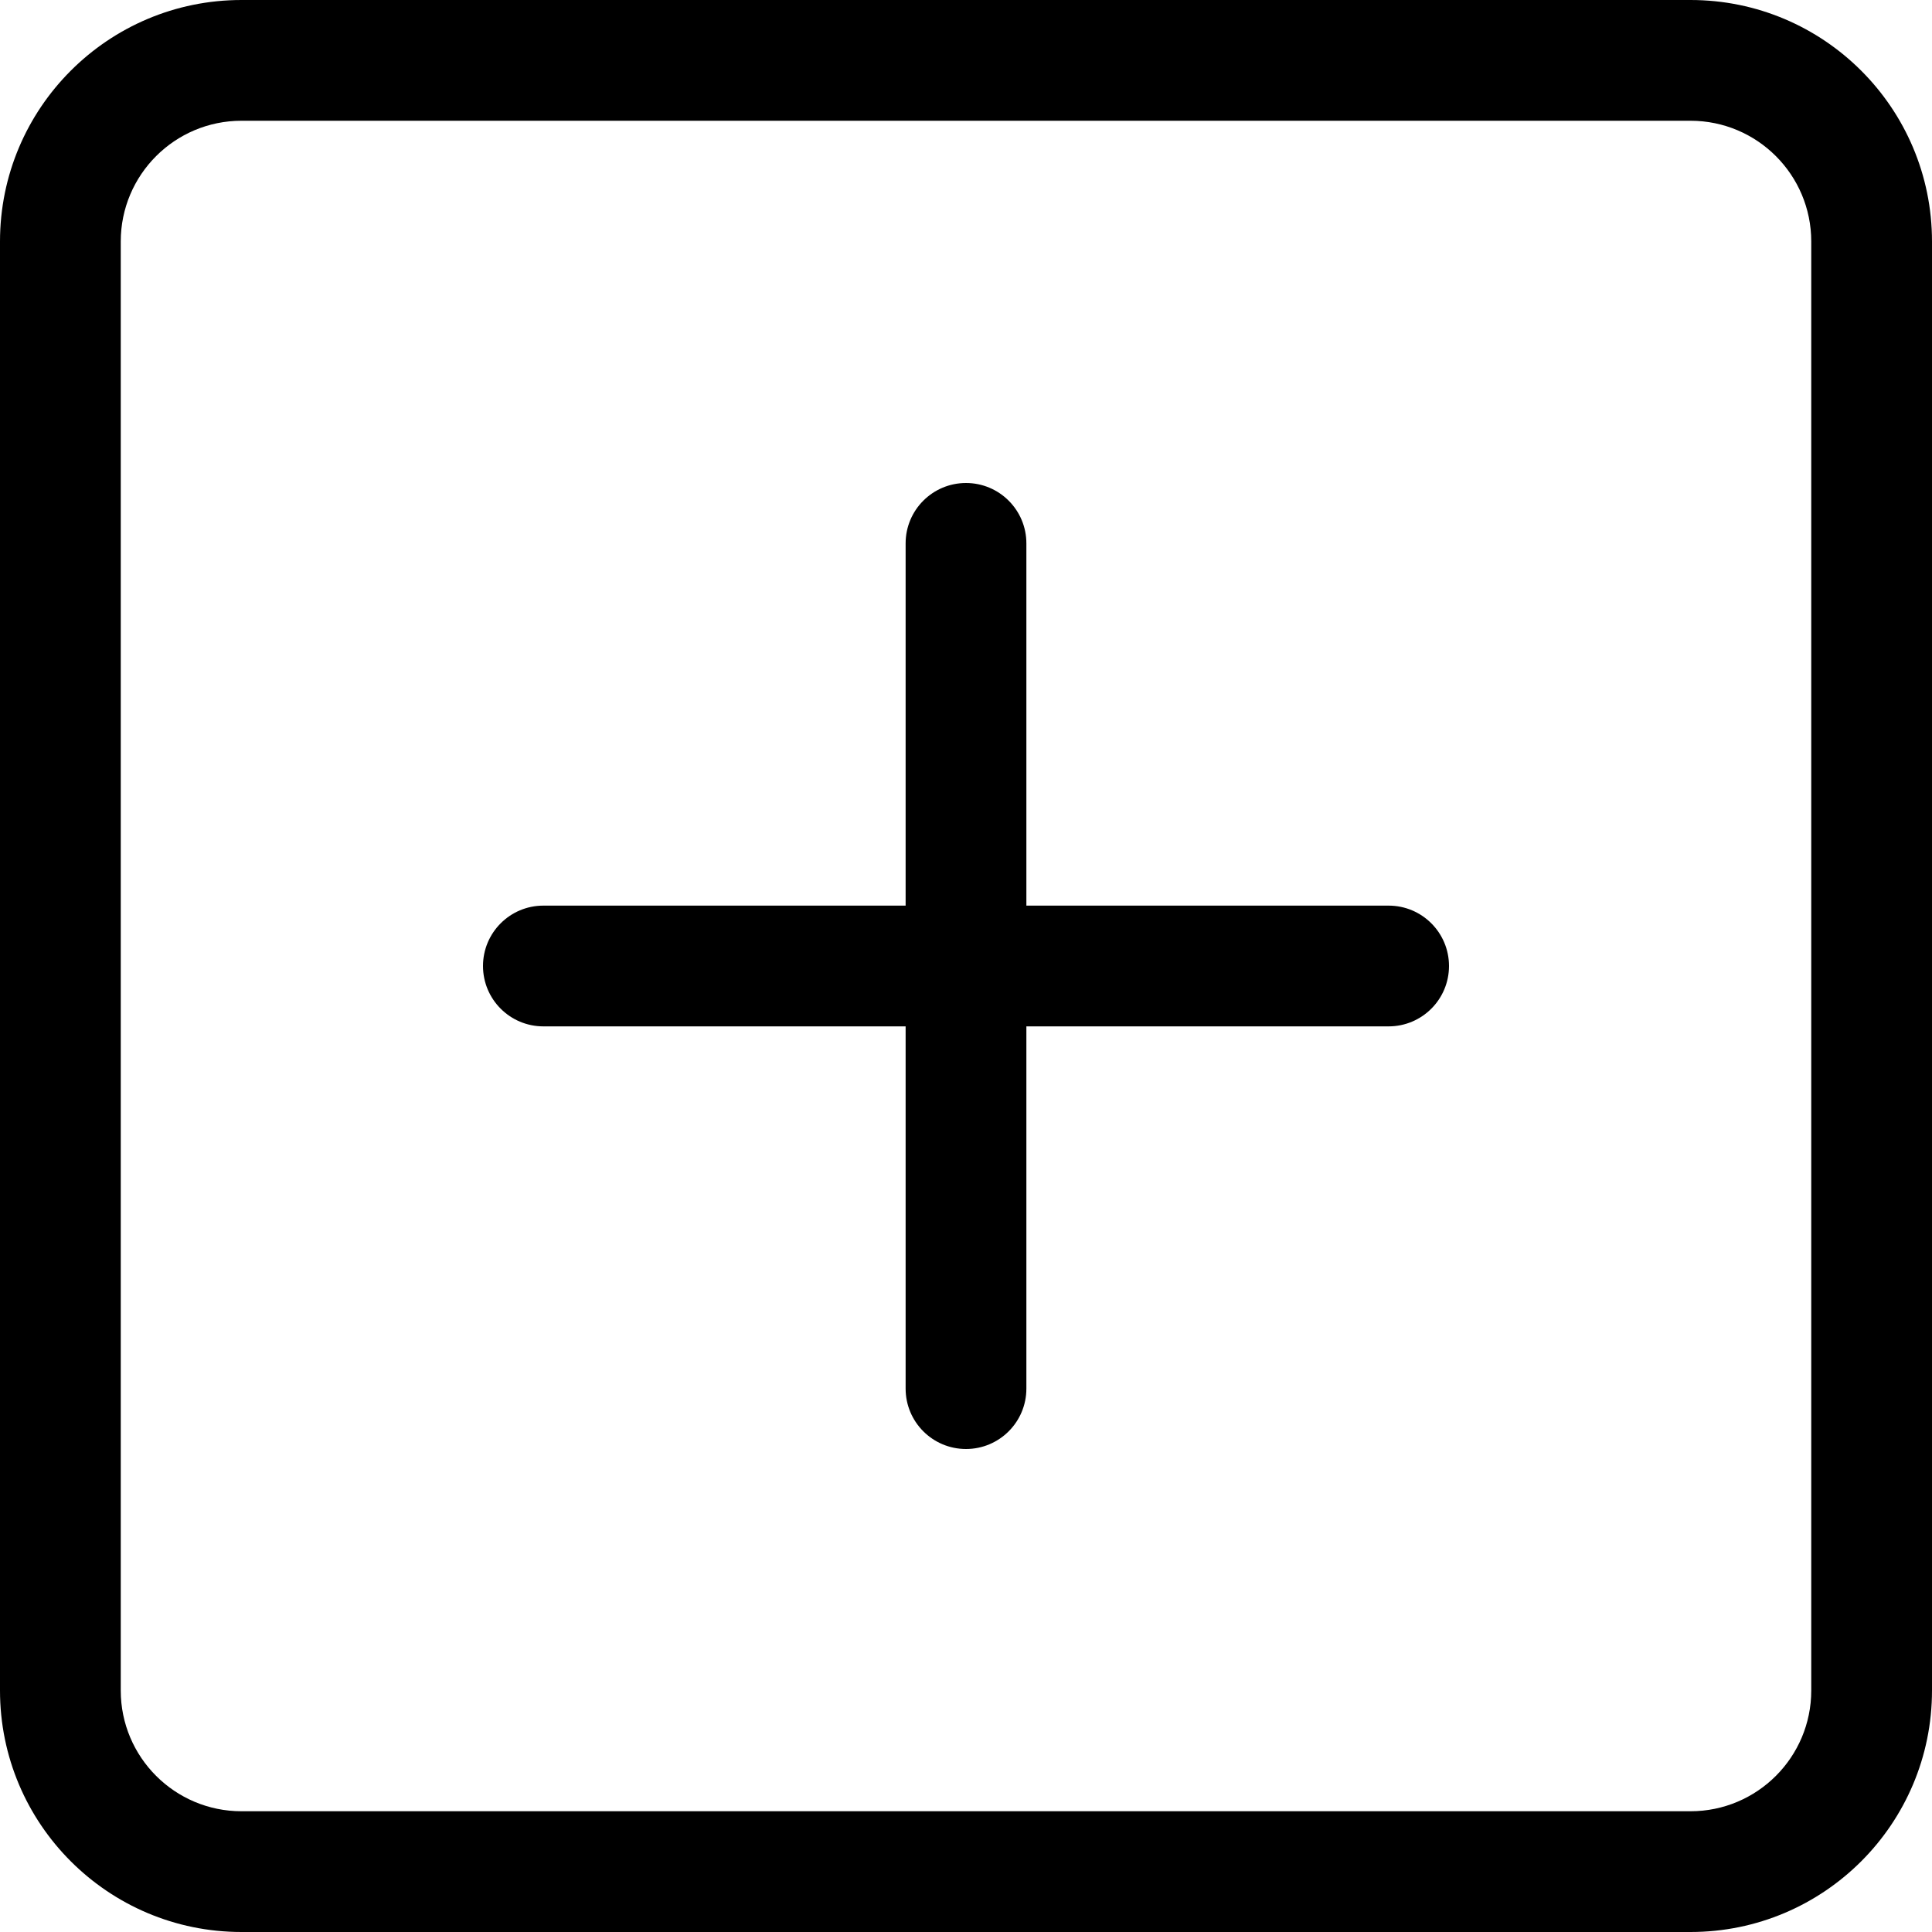
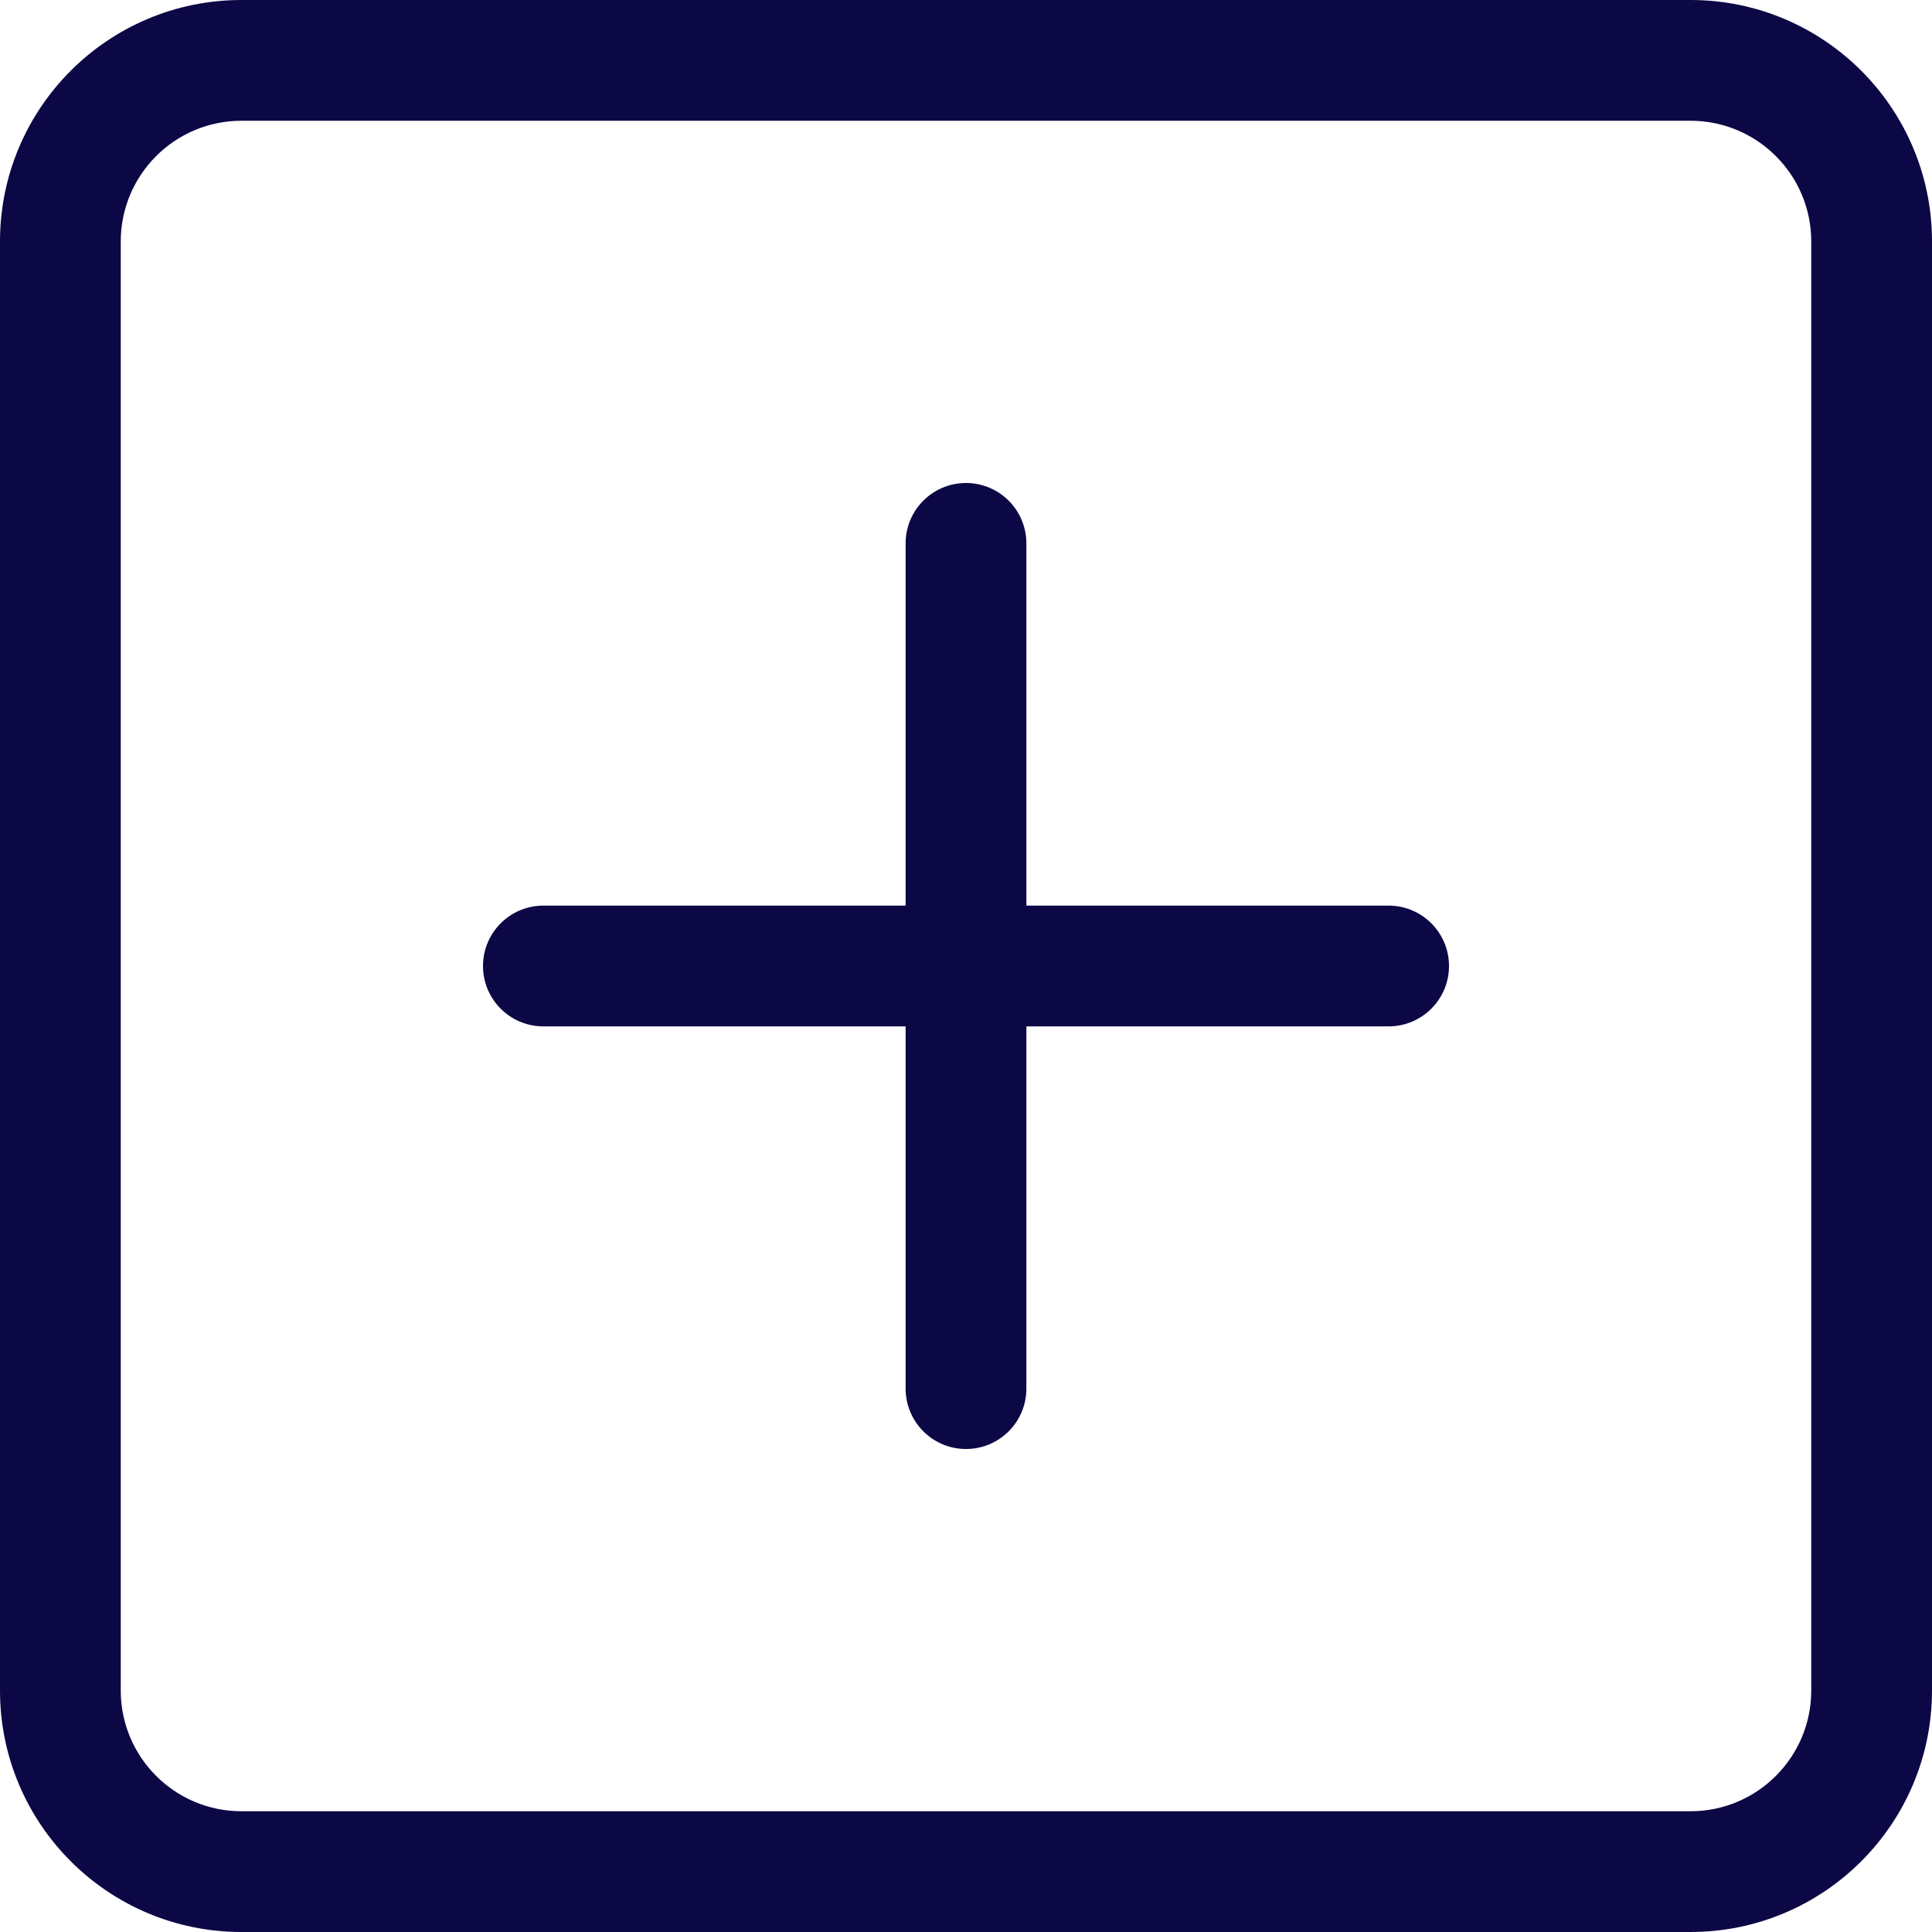
- <svg xmlns="http://www.w3.org/2000/svg" width="16" height="16" fill="currentColor" class="bi bi-plus-square" viewBox="0 0 16 16">
+ <svg xmlns="http://www.w3.org/2000/svg" width="16" height="16" fill="#0c0745" class="bi bi-plus-square" viewBox="0 0 16 16">
  <path d="M14 1a1 1 0 0 1 1 1v12a1 1 0 0 1-1 1H2a1 1 0 0 1-1-1V2a1 1 0 0 1 1-1h12zM2 0a2 2 0 0 0-2 2v12a2 2 0 0 0 2 2h12a2 2 0 0 0 2-2V2a2 2 0 0 0-2-2H2z" />
  <path d="M8 4a.5.5 0 0 1 .5.5v3h3a.5.5 0 0 1 0 1h-3v3a.5.5 0 0 1-1 0v-3h-3a.5.5 0 0 1 0-1h3v-3A.5.5 0 0 1 8 4z" />
</svg>
